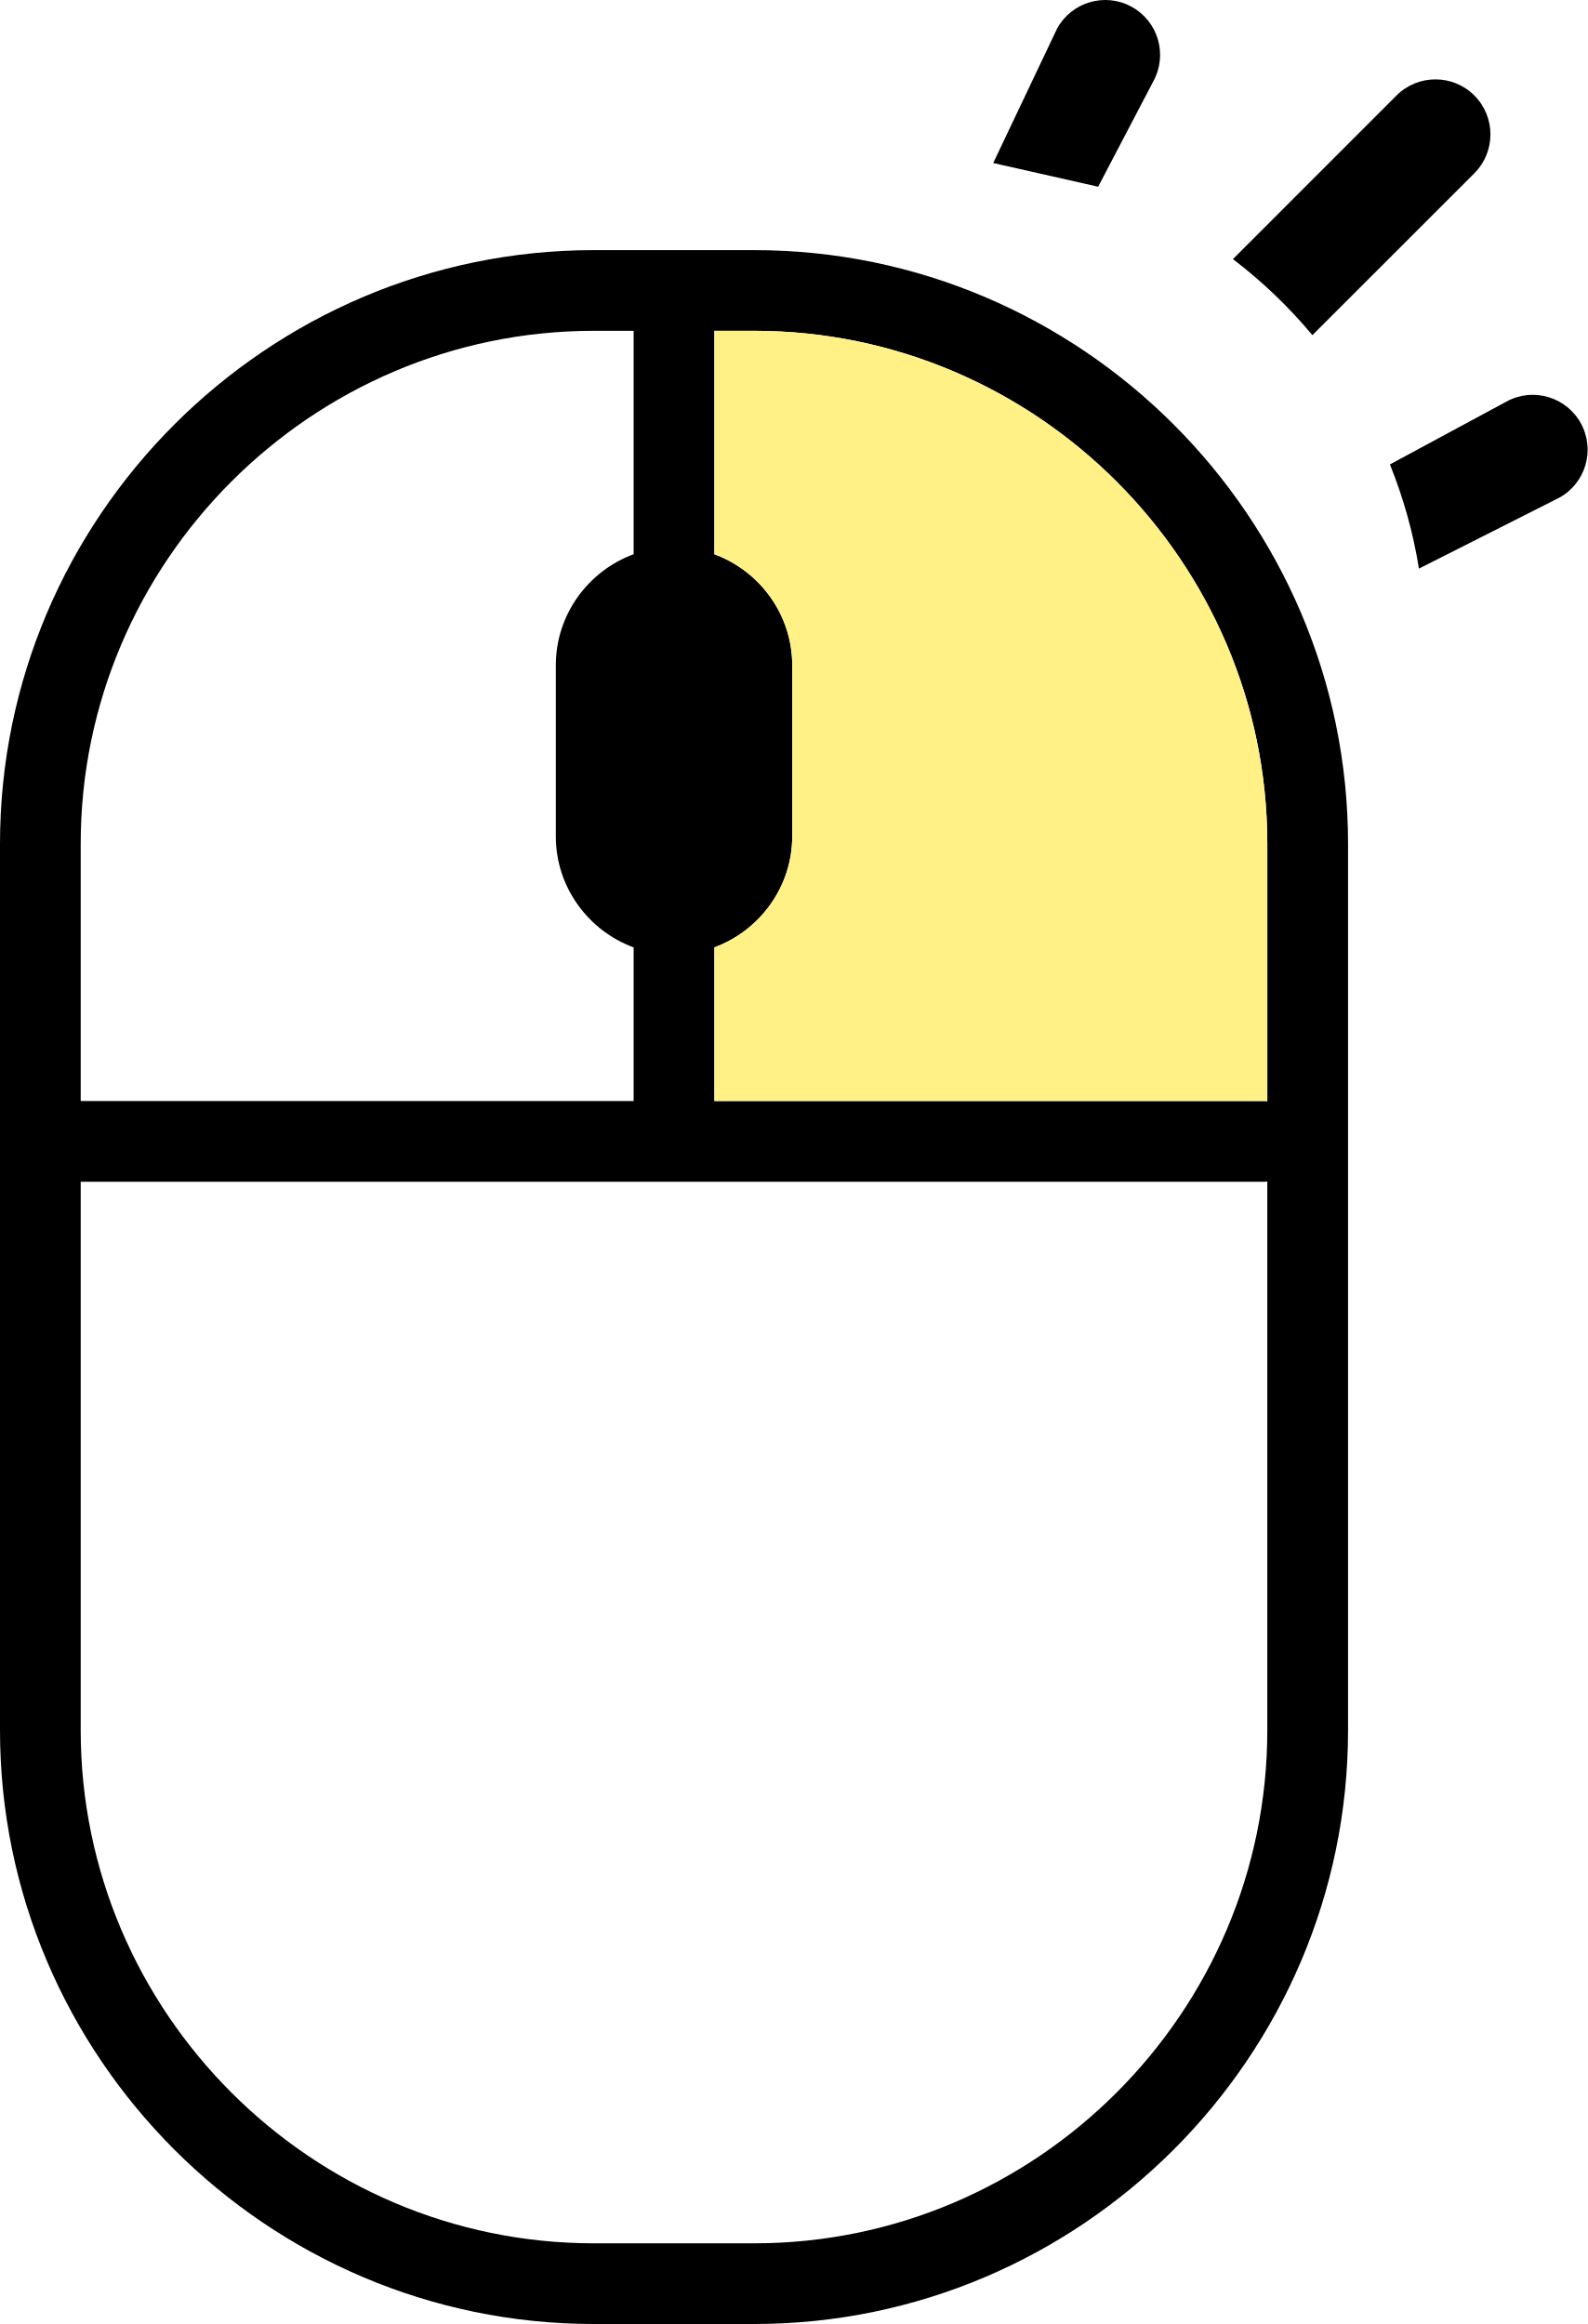
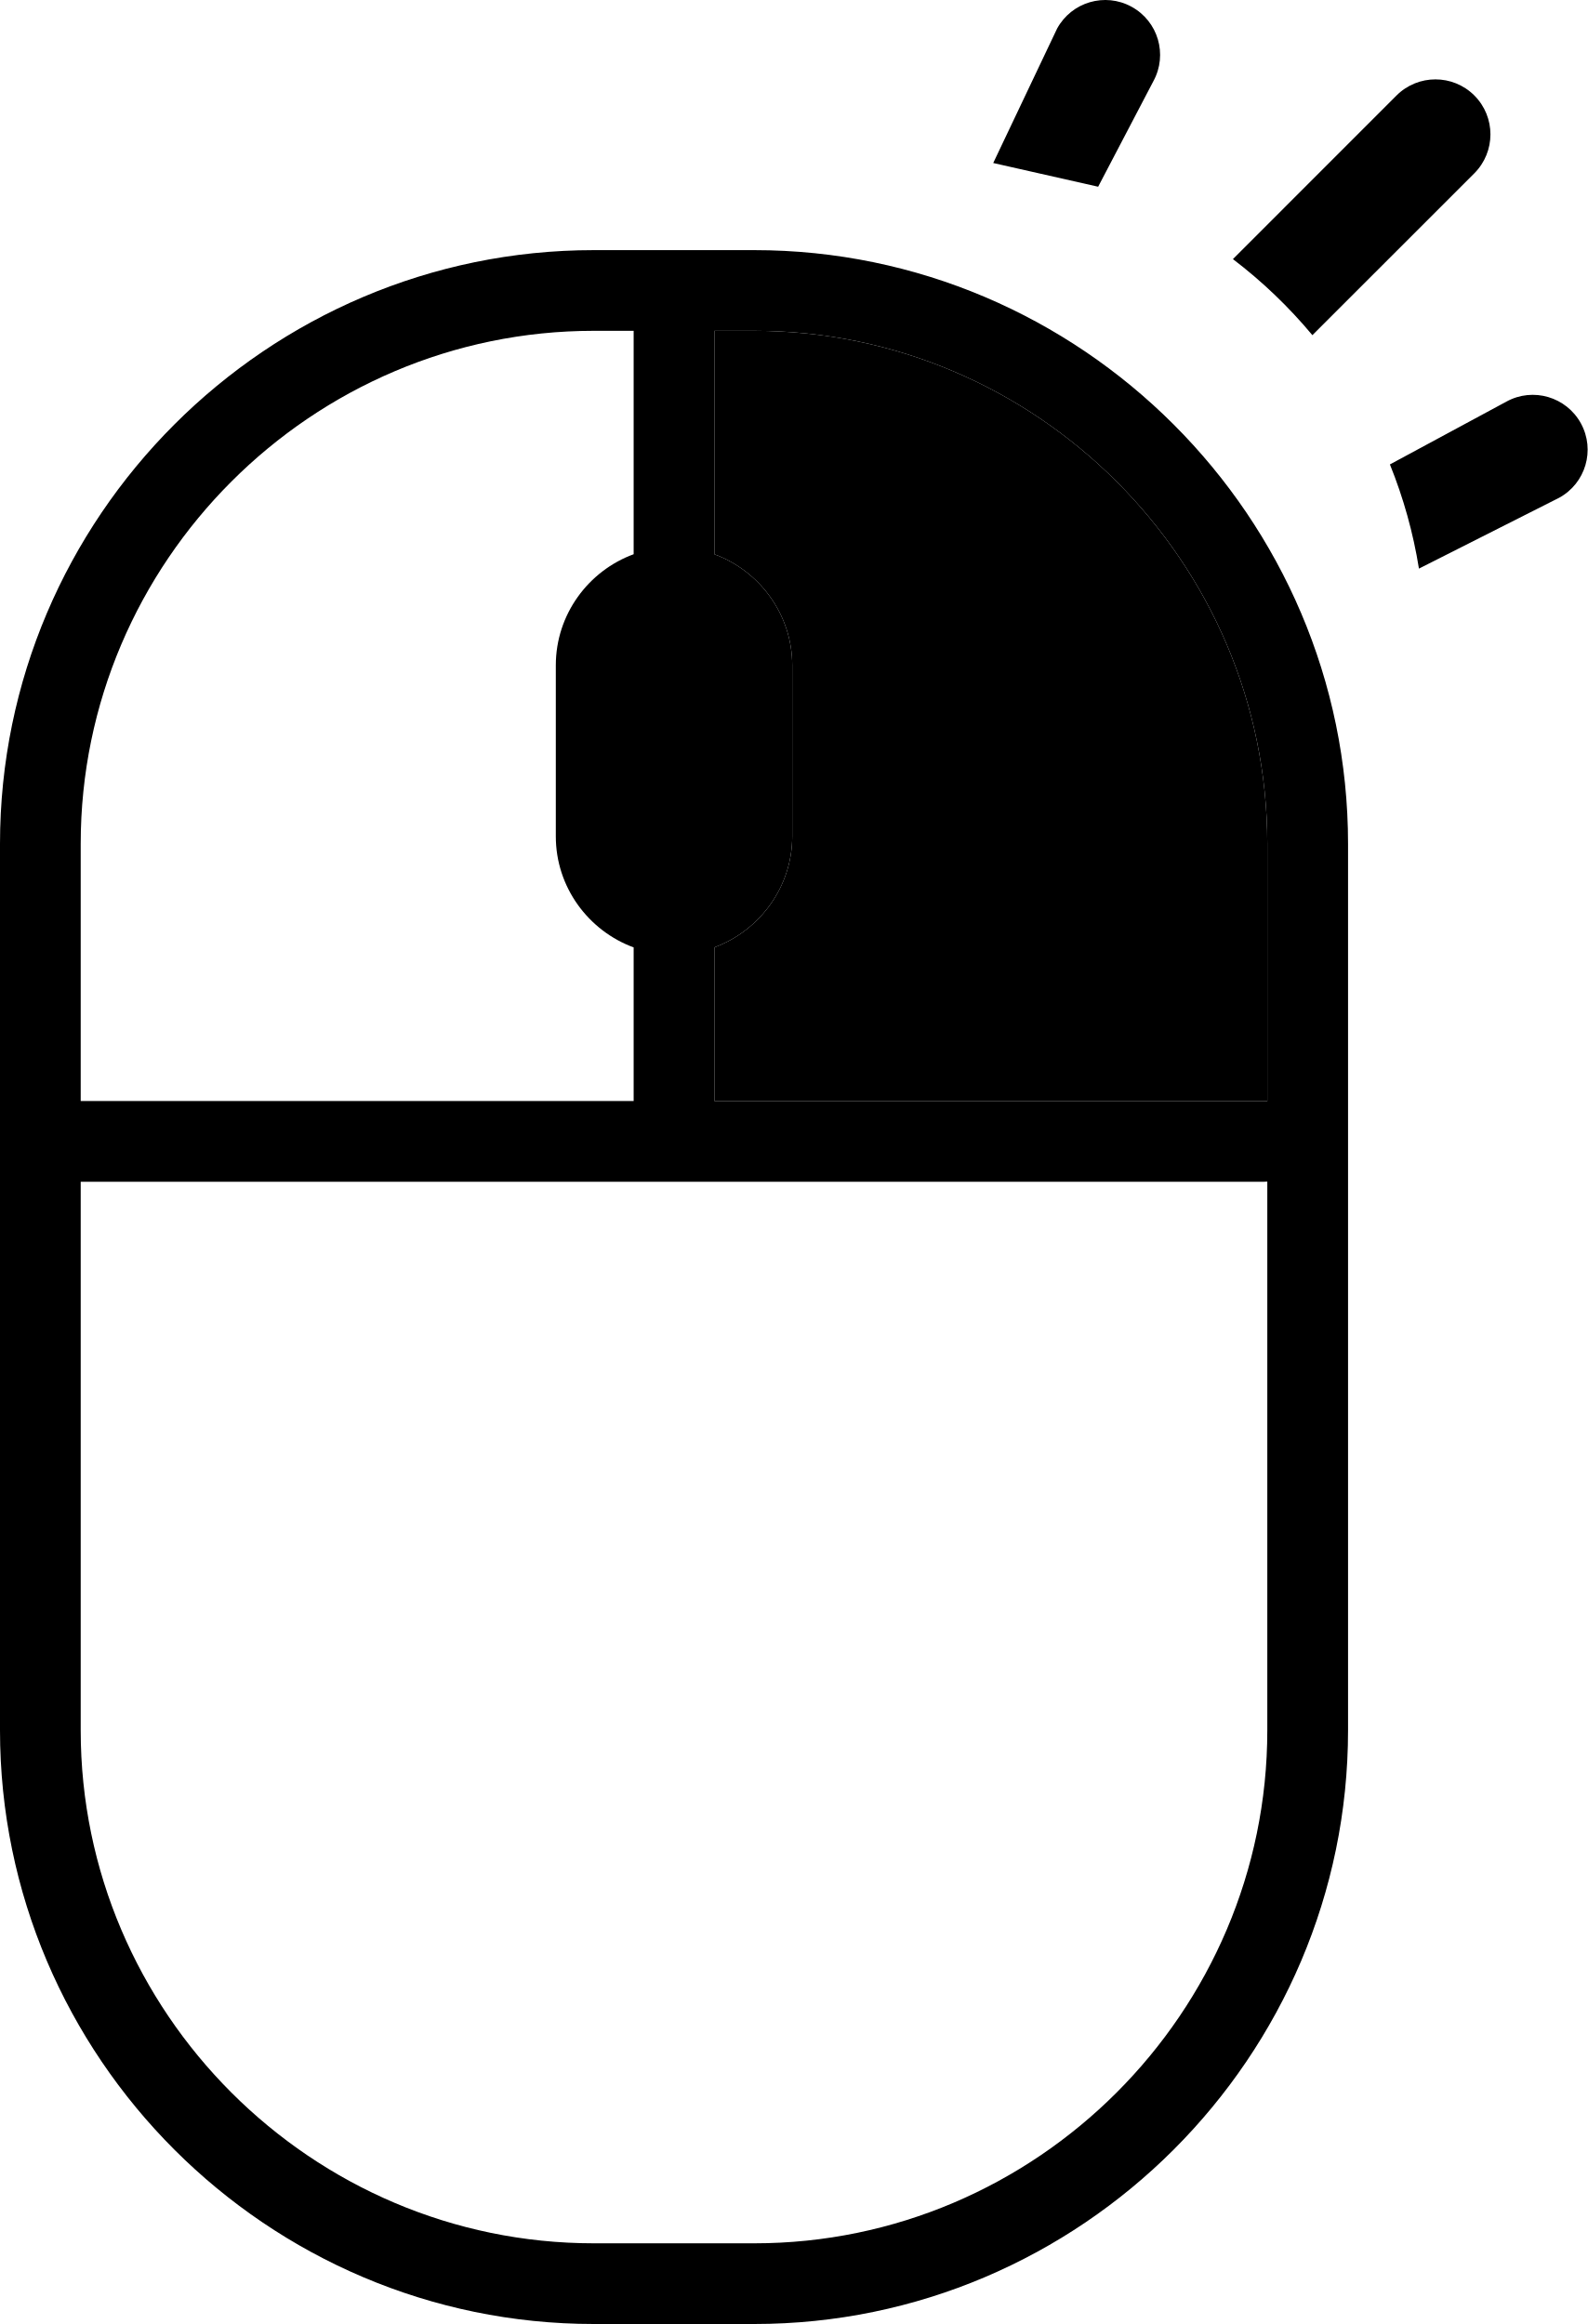
- <svg xmlns="http://www.w3.org/2000/svg" shape-rendering="geometricPrecision" text-rendering="geometricPrecision" image-rendering="optimizeQuality" fill-rule="evenodd" clip-rule="evenodd" viewBox="0 0 350 512.41">
-   <g fill-rule="nonzero">
-     <path d="M17.79 242.76h121.9v-33.87c-9.96-3.66-17.16-13.27-17.16-24.48v-37.72c0-11.21 7.18-20.83 17.16-24.49V72.94h-8.79c-31.1 0-59.38 12.73-79.88 33.23-20.5 20.5-33.23 48.78-33.23 79.88v56.71zm139.7-120.55c9.99 3.67 17.16 13.31 17.16 24.48v37.72c0 11.16-7.2 20.8-17.16 24.47v33.88h121.14l.75.04v-56.75c0-31.1-12.73-59.38-33.23-79.88-20.5-20.5-48.78-33.23-79.87-33.23h-8.79v49.27zM271.8 57.13l36.07-36.08c4.74-4.73 12.42-4.73 17.15 0 4.74 4.74 4.73 12.42 0 17.16l-35.7 35.69a107.783 107.783 0 0 0-17.52-16.77zm-52.84-21.19L233.04 6.3c3.2-5.86 10.55-8.02 16.4-4.82 5.87 3.2 8.03 10.54 4.83 16.41l-12.18 23.28-23.13-5.23zm93.85 89.43a106.14 106.14 0 0 0-6.4-22.97l25.7-13.86c5.86-3.21 13.21-1.04 16.41 4.82 3.2 5.86 1.04 13.21-4.82 16.4l-30.89 15.61zm-33.43 135.15-.75.04H17.79v120.95c0 31.1 12.73 59.38 33.23 79.88 20.5 20.5 48.78 33.23 79.88 33.23h35.38c31.09 0 59.37-12.73 79.87-33.23 20.5-20.5 33.23-48.78 33.23-79.88V260.52zm-113.1 251.89H130.9c-36 0-68.74-14.72-92.46-38.44S0 417.51 0 381.51V186.05c0-36.01 14.72-68.74 38.44-92.46S94.9 55.15 130.9 55.15h35.38c36.01 0 68.74 14.73 92.45 38.44 23.72 23.72 38.45 56.45 38.45 92.46v195.46c0 36-14.73 68.74-38.45 92.46-23.71 23.71-56.44 38.44-92.45 38.44z" />
-     <path fill="#FFF185" d="M157.49 72.94v49.27c9.99 3.67 17.16 13.31 17.16 24.48v37.72c0 11.16-7.2 20.8-17.16 24.47v33.88h121.14l.75.04v-56.75c0-31.1-12.73-59.38-33.23-79.88-20.5-20.5-48.78-33.23-79.87-33.23h-8.79z" />
+ <svg xmlns="http://www.w3.org/2000/svg" shape-rendering="geometricPrecision" text-rendering="geometricPrecision" image-rendering="optimizeQuality" fill-rule="evenodd" clip-rule="evenodd" viewBox="0 0 350 512.41" version="1.1" id="svg2">
+   <defs id="defs2" />
+   <g fill-rule="nonzero" id="g2">
+     <path d="M17.79 242.76h121.9v-33.87c-9.96-3.66-17.16-13.27-17.16-24.48v-37.72c0-11.21 7.18-20.83 17.16-24.49V72.94h-8.79c-31.1 0-59.38 12.73-79.88 33.23-20.5 20.5-33.23 48.78-33.23 79.88v56.71zm139.7-120.55c9.99 3.67 17.16 13.31 17.16 24.48v37.72c0 11.16-7.2 20.8-17.16 24.47v33.88h121.14l.75.04v-56.75c0-31.1-12.73-59.38-33.23-79.88-20.5-20.5-48.78-33.23-79.87-33.23h-8.79v49.27zM271.8 57.13l36.07-36.08c4.74-4.73 12.42-4.73 17.15 0 4.74 4.74 4.73 12.42 0 17.16l-35.7 35.69a107.783 107.783 0 0 0-17.52-16.77zm-52.84-21.19L233.04 6.3c3.2-5.86 10.55-8.02 16.4-4.82 5.87 3.2 8.03 10.54 4.83 16.41l-12.18 23.28-23.13-5.23zm93.85 89.43a106.14 106.14 0 0 0-6.4-22.97l25.7-13.86c5.86-3.21 13.21-1.04 16.41 4.82 3.2 5.86 1.04 13.21-4.82 16.4l-30.89 15.61zm-33.43 135.15-.75.04H17.79v120.95c0 31.1 12.73 59.38 33.23 79.88 20.5 20.5 48.78 33.23 79.88 33.23h35.38c31.09 0 59.37-12.73 79.87-33.23 20.5-20.5 33.23-48.78 33.23-79.88V260.52zm-113.1 251.89H130.9c-36 0-68.74-14.72-92.46-38.44S0 417.51 0 381.51V186.05c0-36.01 14.72-68.74 38.44-92.46S94.9 55.15 130.9 55.15h35.38c36.01 0 68.74 14.73 92.45 38.44 23.72 23.72 38.45 56.45 38.45 92.46v195.46c0 36-14.73 68.74-38.45 92.46-23.71 23.71-56.44 38.44-92.45 38.44z" id="path1" />
+     <path fill="#FFF185" d="M157.49 72.94v49.27c9.99 3.67 17.16 13.31 17.16 24.48v37.72c0 11.16-7.2 20.8-17.16 24.47v33.88h121.14l.75.04v-56.75c0-31.1-12.73-59.38-33.23-79.88-20.5-20.5-48.78-33.23-79.87-33.23h-8.79z" id="path2" style="fill:#000000;fill-opacity:1" />
  </g>
</svg>
